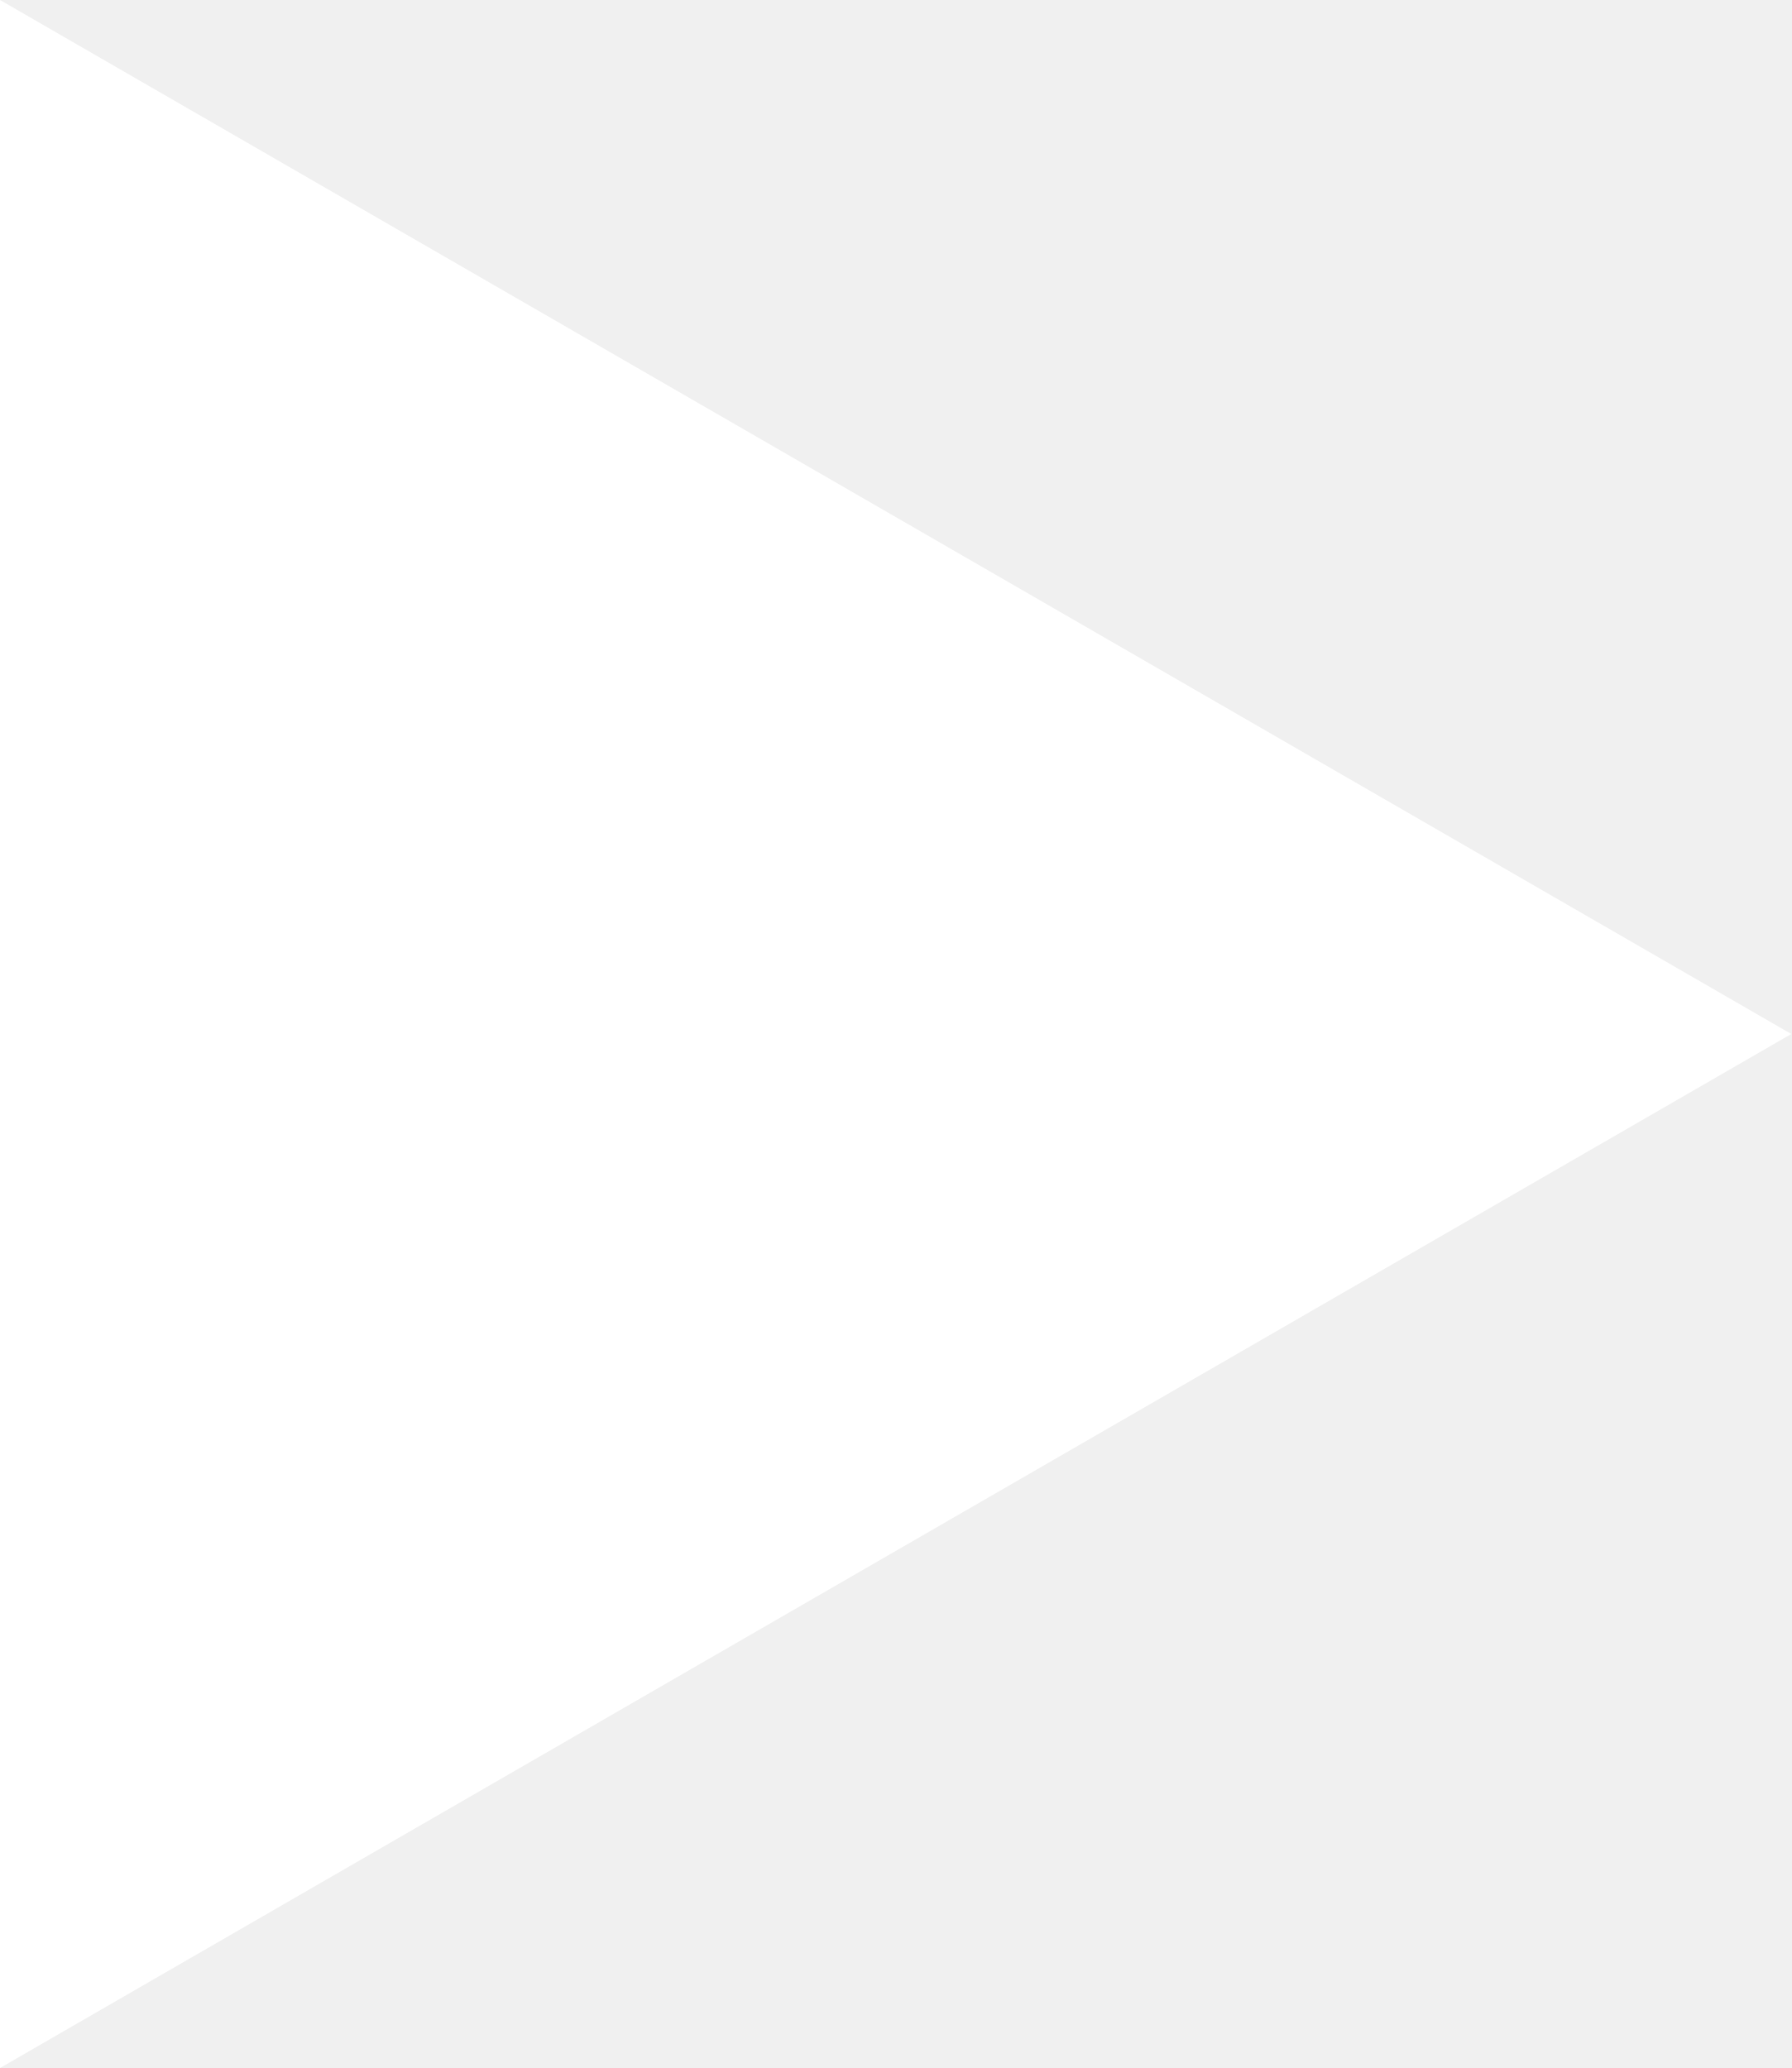
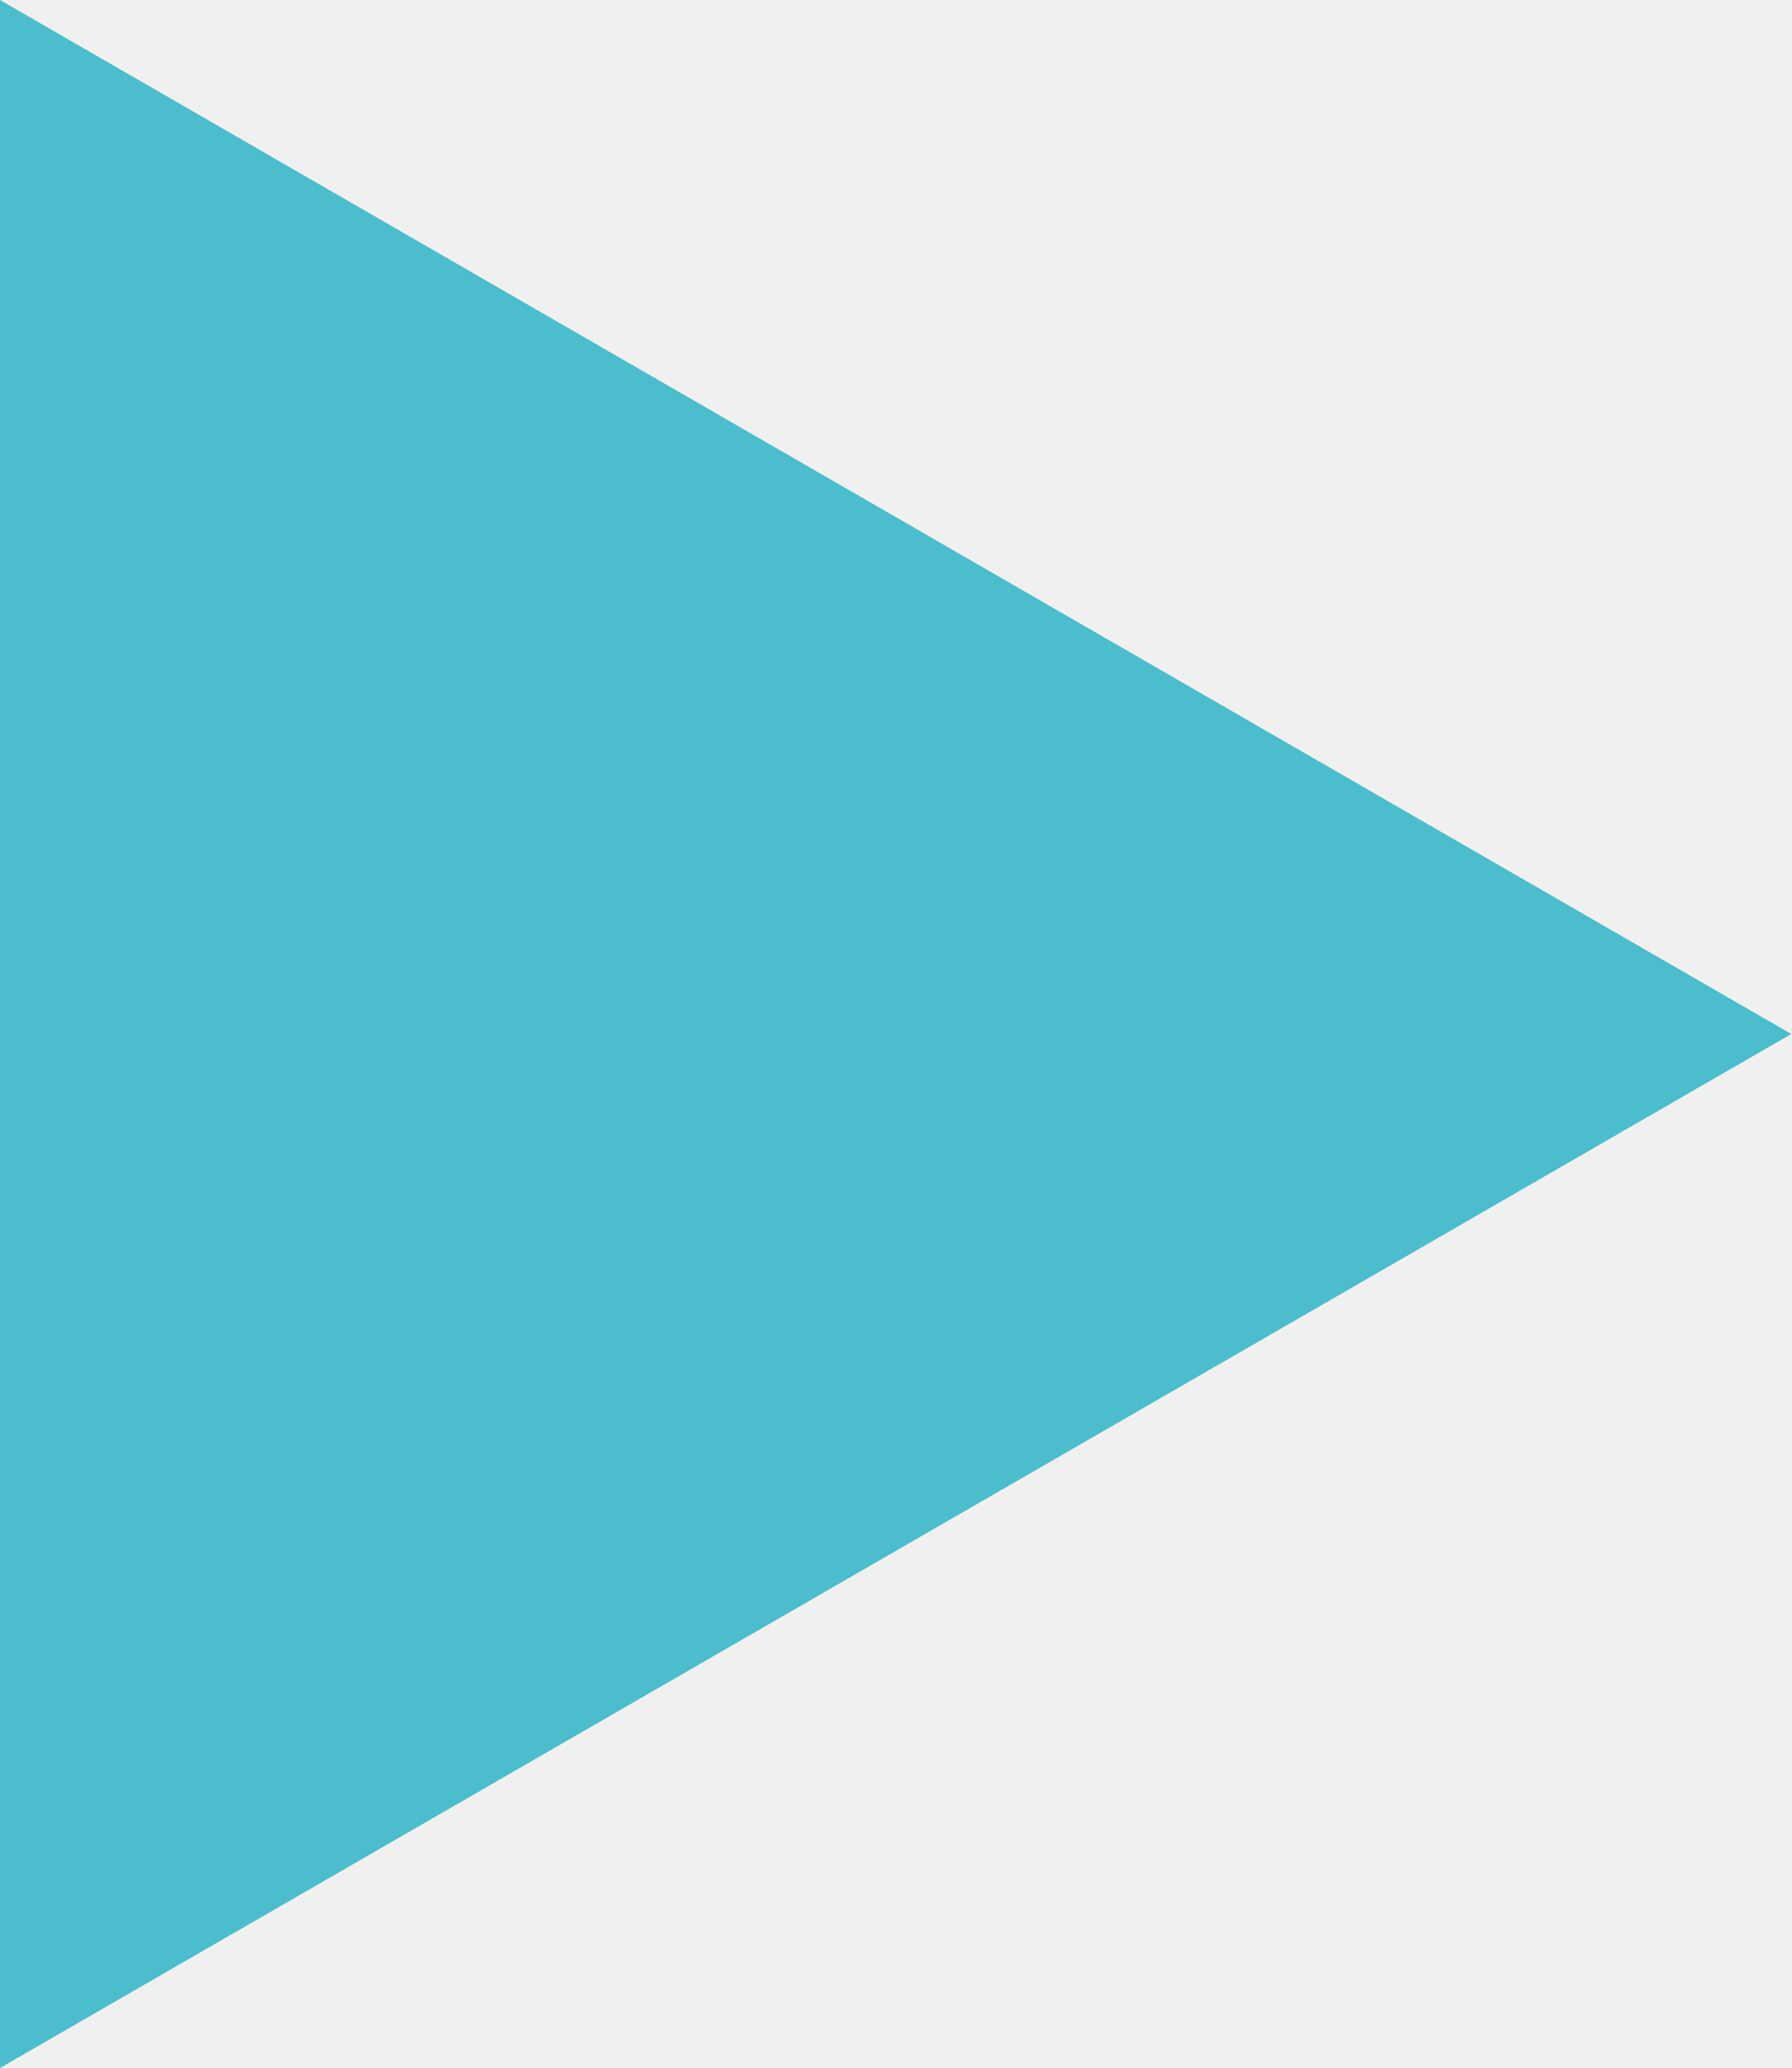
<svg xmlns="http://www.w3.org/2000/svg" viewBox="0 0 75 86.6">
  <defs>
-     <style>.cls-1{fill:#fff;}</style>
+     <style>.cls-1{fill:#4CBDCC;}</style>
  </defs>
  <g id="Layer_2" data-name="Layer 2">
    <g id="Layer_1-2" data-name="Layer 1">
      <polygon class="cls-1" points="0 43.3 0 0 37.5 21.65 75 43.3 37.5 64.95 0 86.6 0 43.3" />
    </g>
  </g>
</svg>
